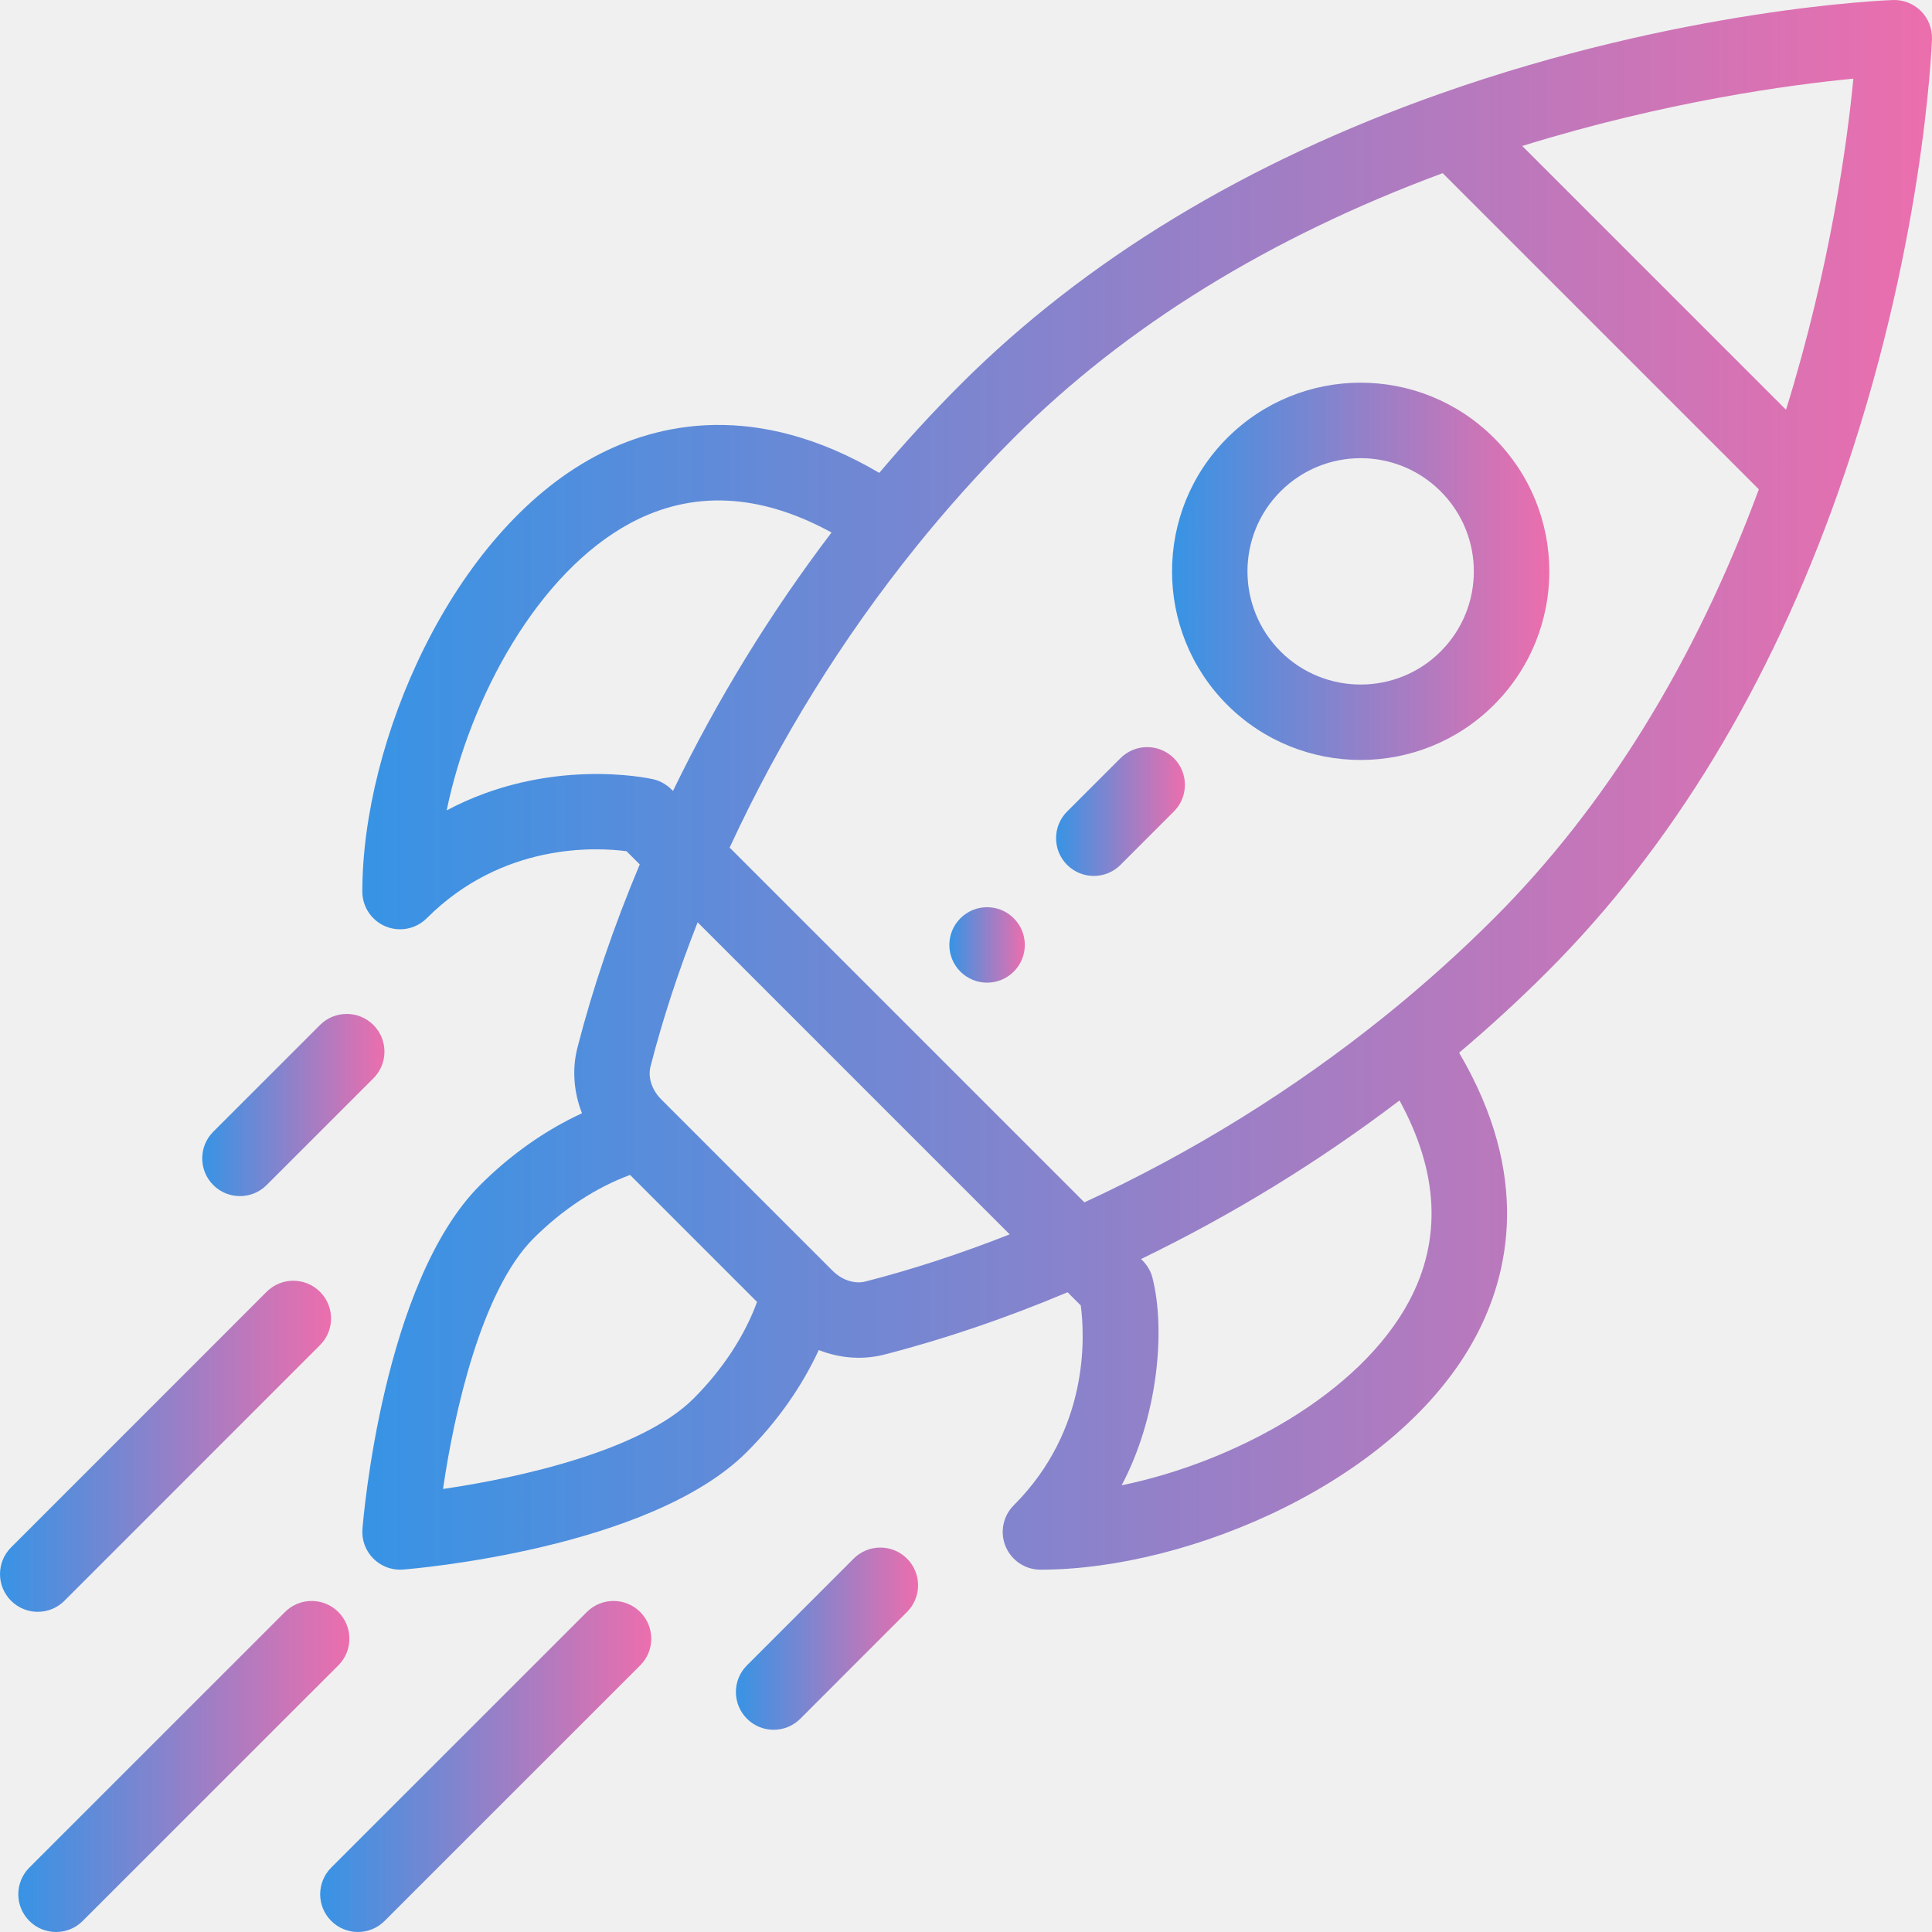
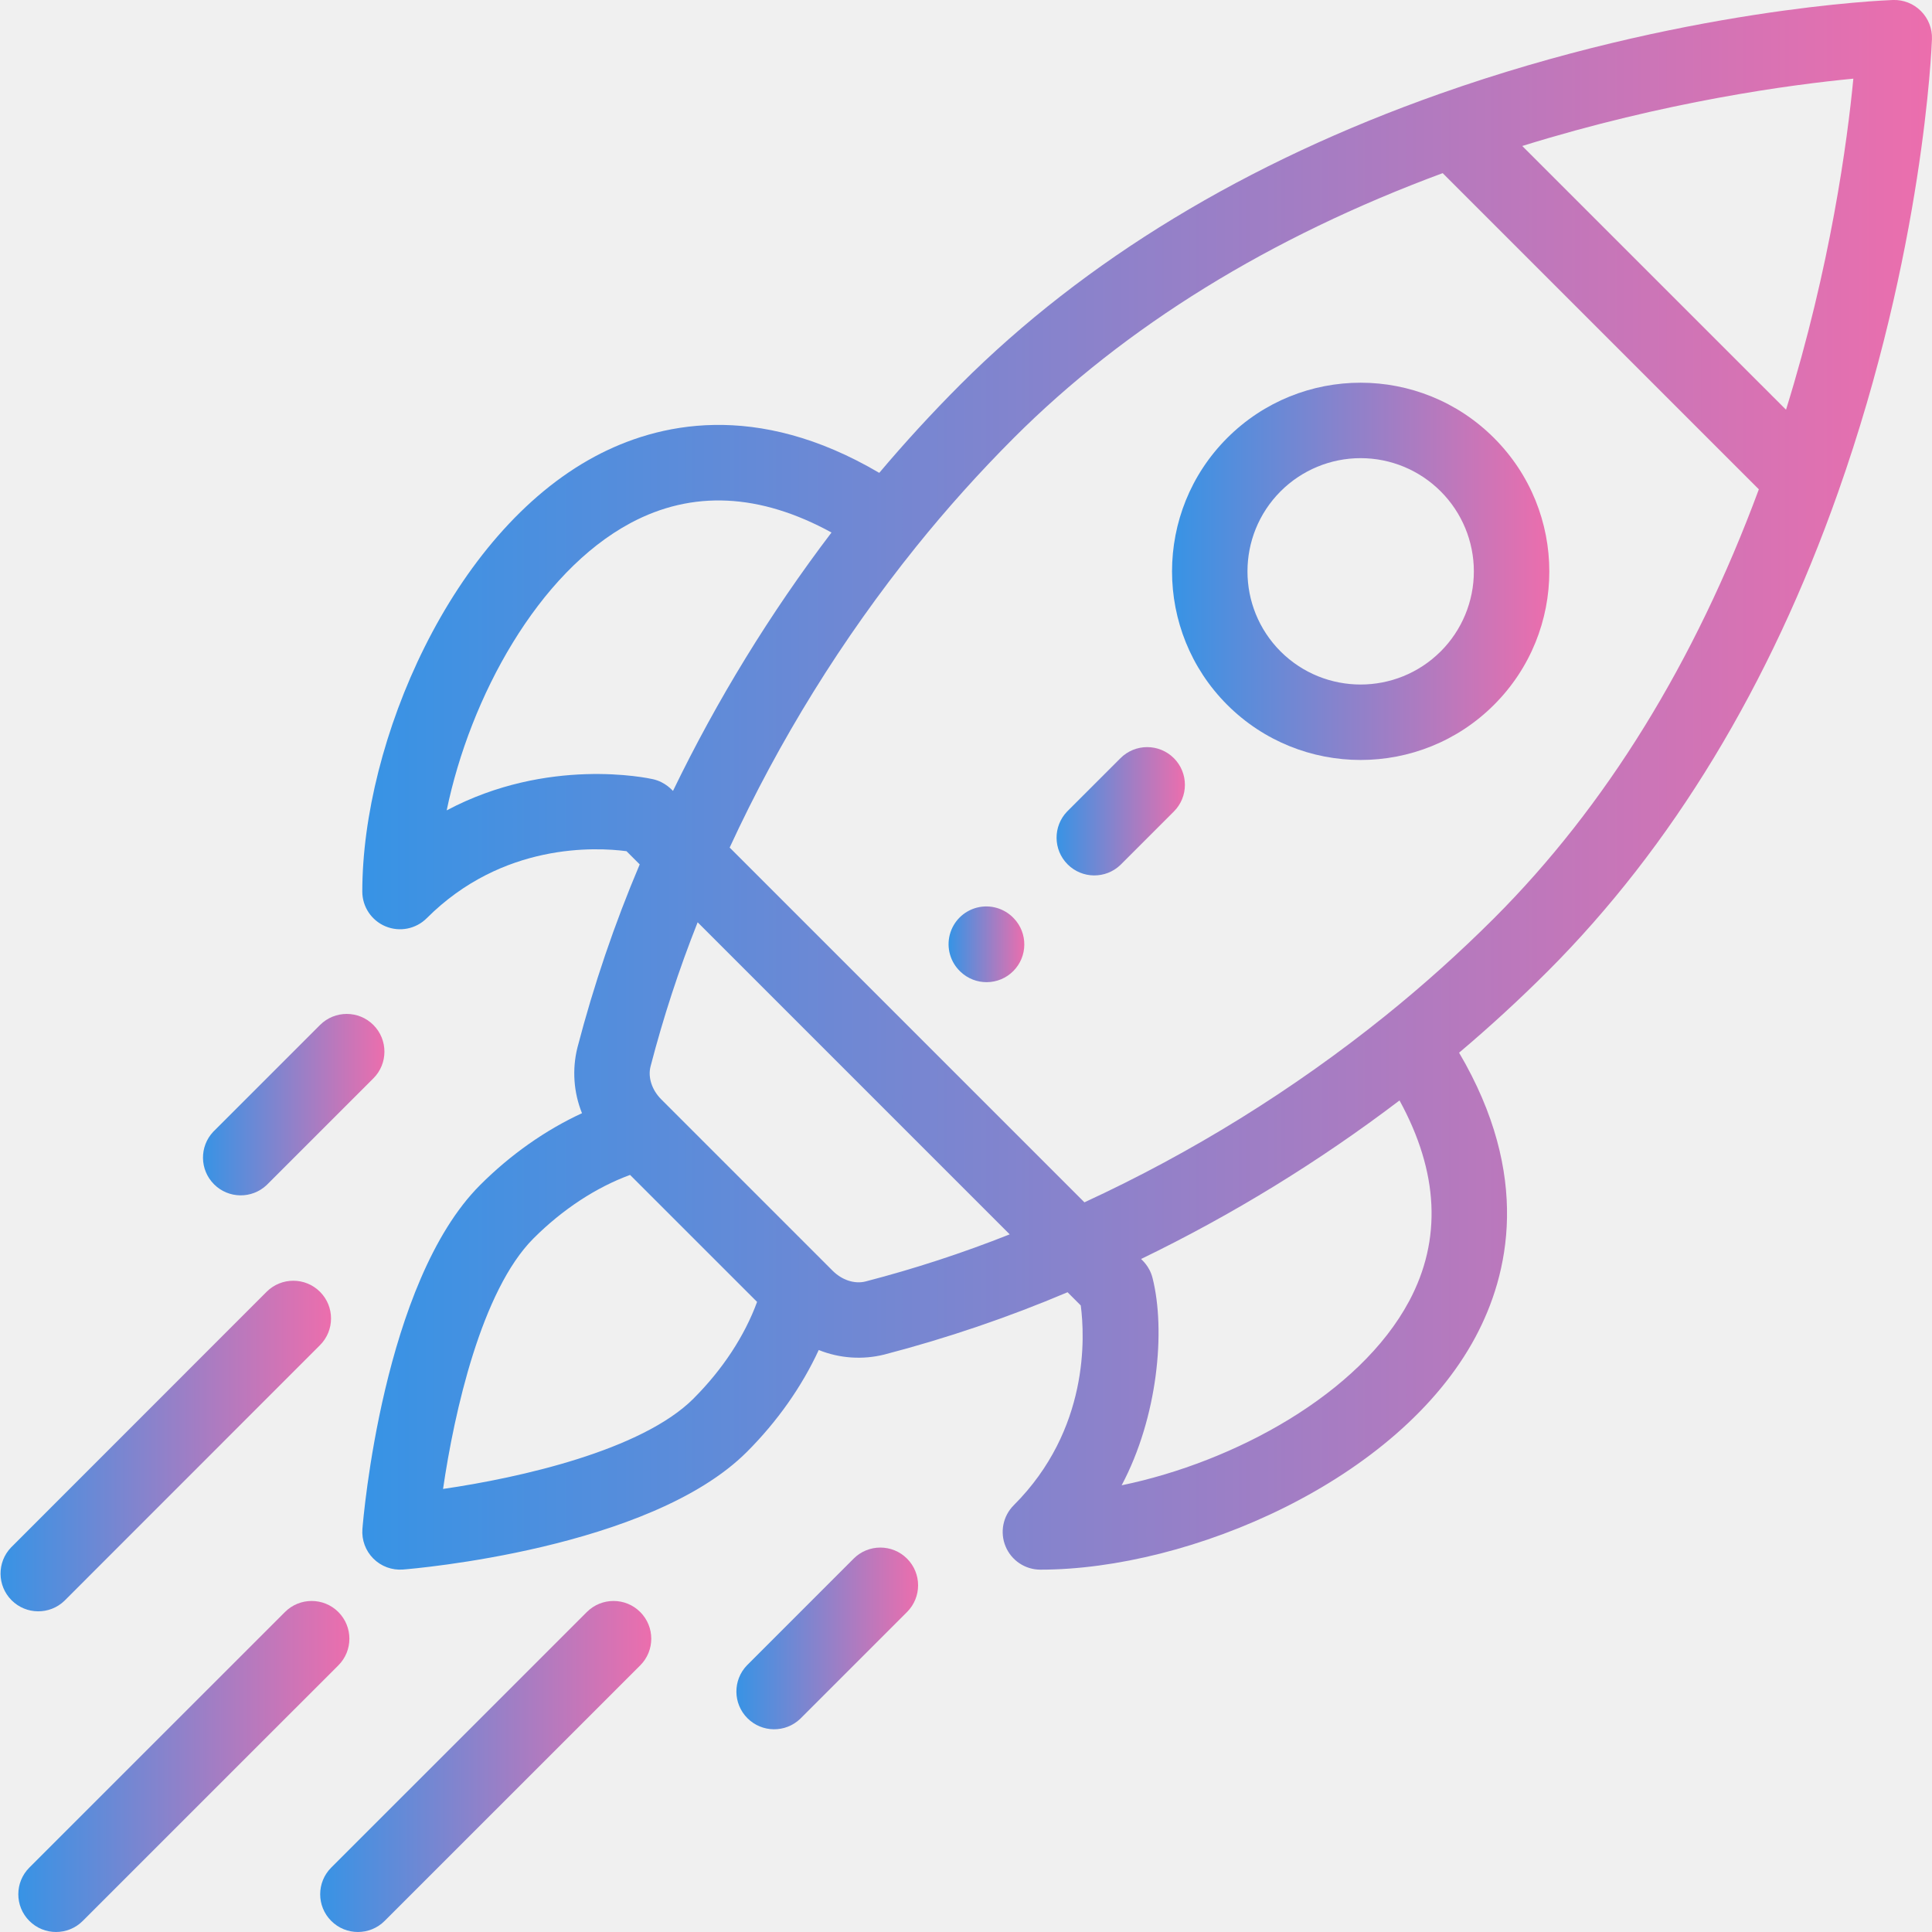
- <svg xmlns="http://www.w3.org/2000/svg" width="80" height="80" viewBox="0 0 80 80" fill="none">
+ <svg xmlns="http://www.w3.org/2000/svg" width="80" height="80" fill="none">
  <g clip-path="url(#clip0)">
-     <path d="M41.978 38.024C41.368 37.413 40.379 37.413 39.768 38.024C39.158 38.633 39.158 39.622 39.768 40.233C40.379 40.842 41.368 40.842 41.978 40.233C42.588 39.622 42.588 38.633 41.978 38.024Z" fill="url(#paint0_linear)" />
-     <path d="M61.864 18.136C58.811 15.083 53.869 15.083 50.816 18.136C47.77 21.181 47.77 26.137 50.816 29.185C53.862 32.229 58.819 32.231 61.864 29.185C64.917 26.132 64.918 21.189 61.864 18.136ZM59.655 26.975C57.828 28.802 54.854 28.802 53.026 26.975C51.198 25.147 51.198 22.173 53.025 20.346C54.857 18.514 57.823 18.514 59.655 20.346C61.486 22.177 61.487 25.143 59.655 26.975Z" fill="url(#paint1_linear)" />
-     <path d="M79.542 0.458C79.235 0.151 78.816 -0.015 78.381 0.001C78.028 0.014 69.616 0.352 59.617 3.886C51.604 6.715 44.926 10.766 39.767 15.925C38.611 17.081 37.486 18.307 36.409 19.581C31.308 16.578 27.22 17.519 24.636 18.902C18.686 22.087 15.003 30.733 15.003 36.917C15.003 37.549 15.384 38.119 15.968 38.361C16.161 38.441 16.364 38.48 16.565 38.48C16.972 38.48 17.372 38.321 17.671 38.022C20.808 34.884 24.679 35.08 25.943 35.247L26.491 35.794C25.414 38.356 24.546 40.904 23.91 43.383C23.68 44.28 23.758 45.229 24.099 46.097C22.595 46.79 21.143 47.808 19.88 49.072C15.857 53.094 15.041 62.896 15.008 63.312C14.972 63.767 15.137 64.216 15.461 64.539C15.755 64.833 16.153 64.997 16.565 64.997C16.606 64.997 16.647 64.995 16.689 64.992C17.104 64.959 26.906 64.143 30.928 60.121C32.192 58.857 33.209 57.406 33.903 55.902C34.822 56.264 35.768 56.308 36.618 56.09C39.096 55.454 41.643 54.587 44.206 53.51L44.753 54.057C44.919 55.322 45.116 59.192 41.978 62.33C41.531 62.776 41.397 63.449 41.639 64.032C41.881 64.616 42.451 64.997 43.083 64.997C49.267 64.997 57.913 61.314 61.097 55.364C62.48 52.78 63.422 48.692 60.419 43.591C61.692 42.515 62.918 41.39 64.075 40.233C69.234 35.074 73.284 28.395 76.114 20.383C79.648 10.384 79.986 1.972 79.999 1.619C80.014 1.185 79.849 0.765 79.542 0.458ZM18.496 33.556C19.467 28.859 22.286 23.705 26.111 21.657C28.667 20.29 31.461 20.424 34.432 22.05C31.901 25.378 29.701 28.964 27.867 32.751C27.843 32.736 27.562 32.383 27.04 32.265C26.825 32.217 22.691 31.327 18.496 33.556ZM28.719 57.911C26.57 60.059 21.53 61.192 18.345 61.655C18.808 58.469 19.941 53.43 22.089 51.282C23.292 50.078 24.687 49.166 26.09 48.652L31.348 53.91C30.834 55.313 29.922 56.708 28.719 57.911ZM35.842 53.063C35.39 53.179 34.866 53.009 34.477 52.62C32.455 50.599 31.665 49.808 31.416 49.56C30.961 49.105 29.846 47.989 27.381 45.524C26.991 45.134 26.821 44.61 26.937 44.159C27.437 42.21 28.092 40.21 28.888 38.191L41.809 51.112C39.79 51.908 37.79 52.563 35.842 53.063ZM58.343 53.889C56.295 57.714 51.141 60.533 46.444 61.504C47.941 58.685 48.272 55.098 47.724 52.922C47.597 52.417 47.268 52.163 47.249 52.133C51.036 50.299 54.621 48.099 57.95 45.568C59.576 48.539 59.71 51.334 58.343 53.889ZM61.865 38.023C60.457 39.431 58.941 40.791 57.359 42.066C53.556 45.128 49.37 47.722 44.903 49.787L30.213 35.097C32.278 30.631 34.872 26.444 37.934 22.641C39.209 21.058 40.569 19.542 41.977 18.135C46.606 13.506 52.58 9.822 59.738 7.17L72.83 20.262C70.179 27.42 66.495 33.394 61.865 38.023ZM73.955 16.967L63.033 6.045C68.984 4.197 74.16 3.505 76.744 3.257C76.495 5.841 75.803 11.017 73.955 16.967Z" fill="url(#paint2_linear)" />
-     <path d="M37.558 64.539C36.947 63.929 35.958 63.929 35.348 64.539L30.929 68.959C30.319 69.57 30.32 70.559 30.93 71.169C31.54 71.779 32.529 71.779 33.139 71.169L37.558 66.748C38.168 66.138 38.168 65.149 37.558 64.539Z" fill="url(#paint3_linear)" />
-     <path d="M15.462 42.442C14.852 41.832 13.862 41.832 13.252 42.442L8.832 46.861C8.221 47.471 8.221 48.46 8.831 49.071C9.441 49.681 10.43 49.681 11.041 49.071L15.461 44.652C16.072 44.042 16.072 43.053 15.462 42.442Z" fill="url(#paint4_linear)" />
-     <path d="M26.51 66.75C25.9 66.14 24.91 66.14 24.3 66.75L13.716 77.332C13.105 77.943 13.105 78.932 13.716 79.542C14.325 80.152 15.315 80.153 15.925 79.542L26.51 68.96C27.12 68.349 27.12 67.36 26.51 66.75Z" fill="url(#paint5_linear)" />
-     <path d="M14.01 66.75C13.4 66.14 12.41 66.14 11.8 66.75L1.216 77.332C0.605 77.943 0.605 78.932 1.216 79.542C1.825 80.152 2.815 80.153 3.425 79.542L14.01 68.96C14.62 68.349 14.62 67.36 14.01 66.75Z" fill="url(#paint6_linear)" />
-     <path d="M13.25 53.49C12.64 52.88 11.651 52.88 11.041 53.49L0.458 64.075C-0.152 64.685 -0.152 65.674 0.458 66.284C1.068 66.895 2.058 66.895 2.668 66.284L13.251 55.7C13.861 55.09 13.861 54.1 13.25 53.49Z" fill="url(#paint7_linear)" />
-     <path d="M48.607 31.394C47.996 30.784 47.007 30.784 46.397 31.394L44.187 33.603C43.577 34.213 43.577 35.203 44.187 35.813C44.798 36.423 45.787 36.423 46.397 35.813L48.607 33.603C49.217 32.993 49.217 32.004 48.607 31.394Z" fill="url(#paint8_linear)" />
+     <path d="M41.978 38.024a1.563 1.563 0 10-2.21 2.209 1.563 1.563 0 002.21-2.21z" fill="url(#paint0_linear)" />
+     <path d="M61.864 18.136a7.81 7.81 0 00-11.048 0c-3.046 3.045-3.046 8.001 0 11.049 3.046 3.044 8.002 3.046 11.048 0a7.809 7.809 0 000-11.049zm-2.21 8.839a4.694 4.694 0 01-6.628 0 4.694 4.694 0 010-6.63 4.685 4.685 0 016.629 0 4.685 4.685 0 010 6.63z" fill="url(#paint1_linear)" />
+     <path d="M79.542.458A1.557 1.557 0 0078.38 0c-.353.013-8.765.35-18.764 3.885-8.013 2.83-14.691 6.88-19.85 12.039a59.485 59.485 0 00-3.358 3.656c-5.101-3.003-9.189-2.062-11.773-.679-5.95 3.185-9.633 11.83-9.633 18.015a1.563 1.563 0 002.668 1.105c3.137-3.138 7.008-2.942 8.272-2.775l.547.547a54.946 54.946 0 00-2.58 7.589 4.423 4.423 0 00.19 2.714c-1.505.693-2.957 1.711-4.22 2.975-4.022 4.022-4.84 13.824-4.872 14.24a1.563 1.563 0 001.68 1.68c.416-.033 10.218-.85 14.24-4.871 1.264-1.264 2.281-2.715 2.975-4.219a4.413 4.413 0 002.715.188 54.968 54.968 0 007.588-2.58l.547.547c.166 1.264.363 5.135-2.775 8.273a1.562 1.562 0 001.105 2.667c6.184 0 14.83-3.683 18.014-9.633 1.383-2.584 2.325-6.672-.678-11.773a59.55 59.55 0 003.656-3.358c5.16-5.16 9.21-11.838 12.038-19.85 3.535-10 3.873-18.411 3.886-18.764a1.562 1.562 0 00-.457-1.161zM18.496 33.557c.97-4.698 3.79-9.852 7.615-11.9 2.556-1.367 5.35-1.233 8.32.393a63.175 63.175 0 00-6.564 10.7c-.024-.014-.305-.367-.827-.485-.215-.048-4.35-.938-8.544 1.291zM28.72 57.91c-2.149 2.148-7.189 3.281-10.374 3.744.463-3.186 1.596-8.225 3.744-10.373 1.203-1.204 2.598-2.116 4-2.63l5.259 5.258c-.514 1.403-1.426 2.798-2.63 4zm7.123-4.848c-.452.116-.976-.054-1.365-.443l-3.06-3.06-4.036-4.036c-.39-.39-.56-.914-.444-1.365a50.75 50.75 0 011.95-5.968L41.81 51.112a50.706 50.706 0 01-5.967 1.95zm22.5.826c-2.047 3.825-7.2 6.644-11.898 7.615 1.497-2.819 1.828-6.406 1.28-8.582-.127-.505-.456-.759-.475-.789a63.207 63.207 0 0010.701-6.565c1.626 2.971 1.76 5.766.393 8.321zm3.523-15.866a56.732 56.732 0 01-4.506 4.043 60.033 60.033 0 01-12.456 7.721l-14.69-14.69a60.02 60.02 0 017.72-12.456 56.685 56.685 0 014.044-4.506c4.629-4.63 10.603-8.313 17.76-10.965L72.83 20.262c-2.651 7.158-6.335 13.132-10.965 17.761zm12.09-21.056L63.033 6.045c5.95-1.848 11.127-2.54 13.71-2.788-.248 2.584-.94 7.76-2.788 13.71z" fill="url(#paint2_linear)" />
+     <path d="M37.558 64.539c-.61-.61-1.6-.61-2.21 0l-4.419 4.42a1.563 1.563 0 002.21 2.21l4.42-4.42c.61-.61.61-1.6-.001-2.21z" fill="url(#paint3_linear)" />
+     <path d="M15.462 42.442c-.61-.61-1.6-.61-2.21 0l-4.42 4.419a1.563 1.563 0 002.209 2.21l4.42-4.419c.61-.61.61-1.6 0-2.21z" fill="url(#paint4_linear)" />
+     <path d="M26.51 66.75c-.61-.61-1.6-.61-2.21 0L13.716 77.332a1.562 1.562 0 102.21 2.21L26.51 68.96c.61-.61.61-1.6 0-2.21z" fill="url(#paint5_linear)" />
+     <path d="M14.01 66.75c-.61-.61-1.6-.61-2.21 0L1.216 77.332a1.562 1.562 0 102.21 2.21L14.01 68.96c.61-.61.61-1.6 0-2.21z" fill="url(#paint6_linear)" />
+     <path d="M13.25 53.49c-.61-.61-1.6-.61-2.21 0L.459 64.075a1.563 1.563 0 002.21 2.21L13.25 55.7c.61-.61.61-1.6 0-2.21z" fill="url(#paint7_linear)" />
+     <path d="M48.607 31.394c-.61-.61-1.6-.61-2.21 0l-2.21 2.209a1.563 1.563 0 002.21 2.21l2.21-2.21c.61-.61.61-1.599 0-2.21z" fill="url(#paint8_linear)" />
  </g>
  <defs>
    <linearGradient id="paint0_linear" x1="39.256" y1="39.128" x2="42.435" y2="39.128" gradientUnits="userSpaceOnUse">
      <stop stop-color="#3494E6" />
      <stop offset="1" stop-color="#EC6EAD" />
    </linearGradient>
    <linearGradient id="paint1_linear" x1="48.258" y1="23.657" x2="64.154" y2="23.657" gradientUnits="userSpaceOnUse">
      <stop stop-color="#3494E6" />
      <stop offset="1" stop-color="#EC6EAD" />
    </linearGradient>
    <linearGradient id="paint2_linear" x1="13.865" y1="32.498" x2="79.999" y2="32.498" gradientUnits="userSpaceOnUse">
      <stop stop-color="#3494E6" />
      <stop offset="1" stop-color="#EC6EAD" />
    </linearGradient>
    <linearGradient id="paint3_linear" x1="30.34" y1="67.854" x2="38.016" y2="67.854" gradientUnits="userSpaceOnUse">
      <stop stop-color="#3494E6" />
      <stop offset="1" stop-color="#EC6EAD" />
    </linearGradient>
    <linearGradient id="paint4_linear" x1="8.242" y1="45.756" x2="15.919" y2="45.756" gradientUnits="userSpaceOnUse">
      <stop stop-color="#3494E6" />
      <stop offset="1" stop-color="#EC6EAD" />
    </linearGradient>
    <linearGradient id="paint5_linear" x1="13.018" y1="73.146" x2="26.967" y2="73.146" gradientUnits="userSpaceOnUse">
      <stop stop-color="#3494E6" />
      <stop offset="1" stop-color="#EC6EAD" />
    </linearGradient>
-     <linearGradient id="paint6_linear" x1="0.518" y1="73.146" x2="14.467" y2="73.146" gradientUnits="userSpaceOnUse">
+     <linearGradient id="paint6_linear" x1=".518" y1="73.146" x2="14.467" y2="73.146" gradientUnits="userSpaceOnUse">
      <stop stop-color="#3494E6" />
      <stop offset="1" stop-color="#EC6EAD" />
    </linearGradient>
-     <linearGradient id="paint7_linear" x1="-0.24" y1="59.887" x2="13.708" y2="59.887" gradientUnits="userSpaceOnUse">
+     <linearGradient id="paint7_linear" x1="-.24" y1="59.887" x2="13.708" y2="59.887" gradientUnits="userSpaceOnUse">
      <stop stop-color="#3494E6" />
      <stop offset="1" stop-color="#EC6EAD" />
    </linearGradient>
    <linearGradient id="paint8_linear" x1="43.636" y1="33.603" x2="49.064" y2="33.603" gradientUnits="userSpaceOnUse">
      <stop stop-color="#3494E6" />
      <stop offset="1" stop-color="#EC6EAD" />
    </linearGradient>
    <clipPath id="clip0">
-       <rect width="80" height="80" fill="white" />
+       <path fill="#fff" d="M0 0h80v80H0z" />
    </clipPath>
  </defs>
</svg>
